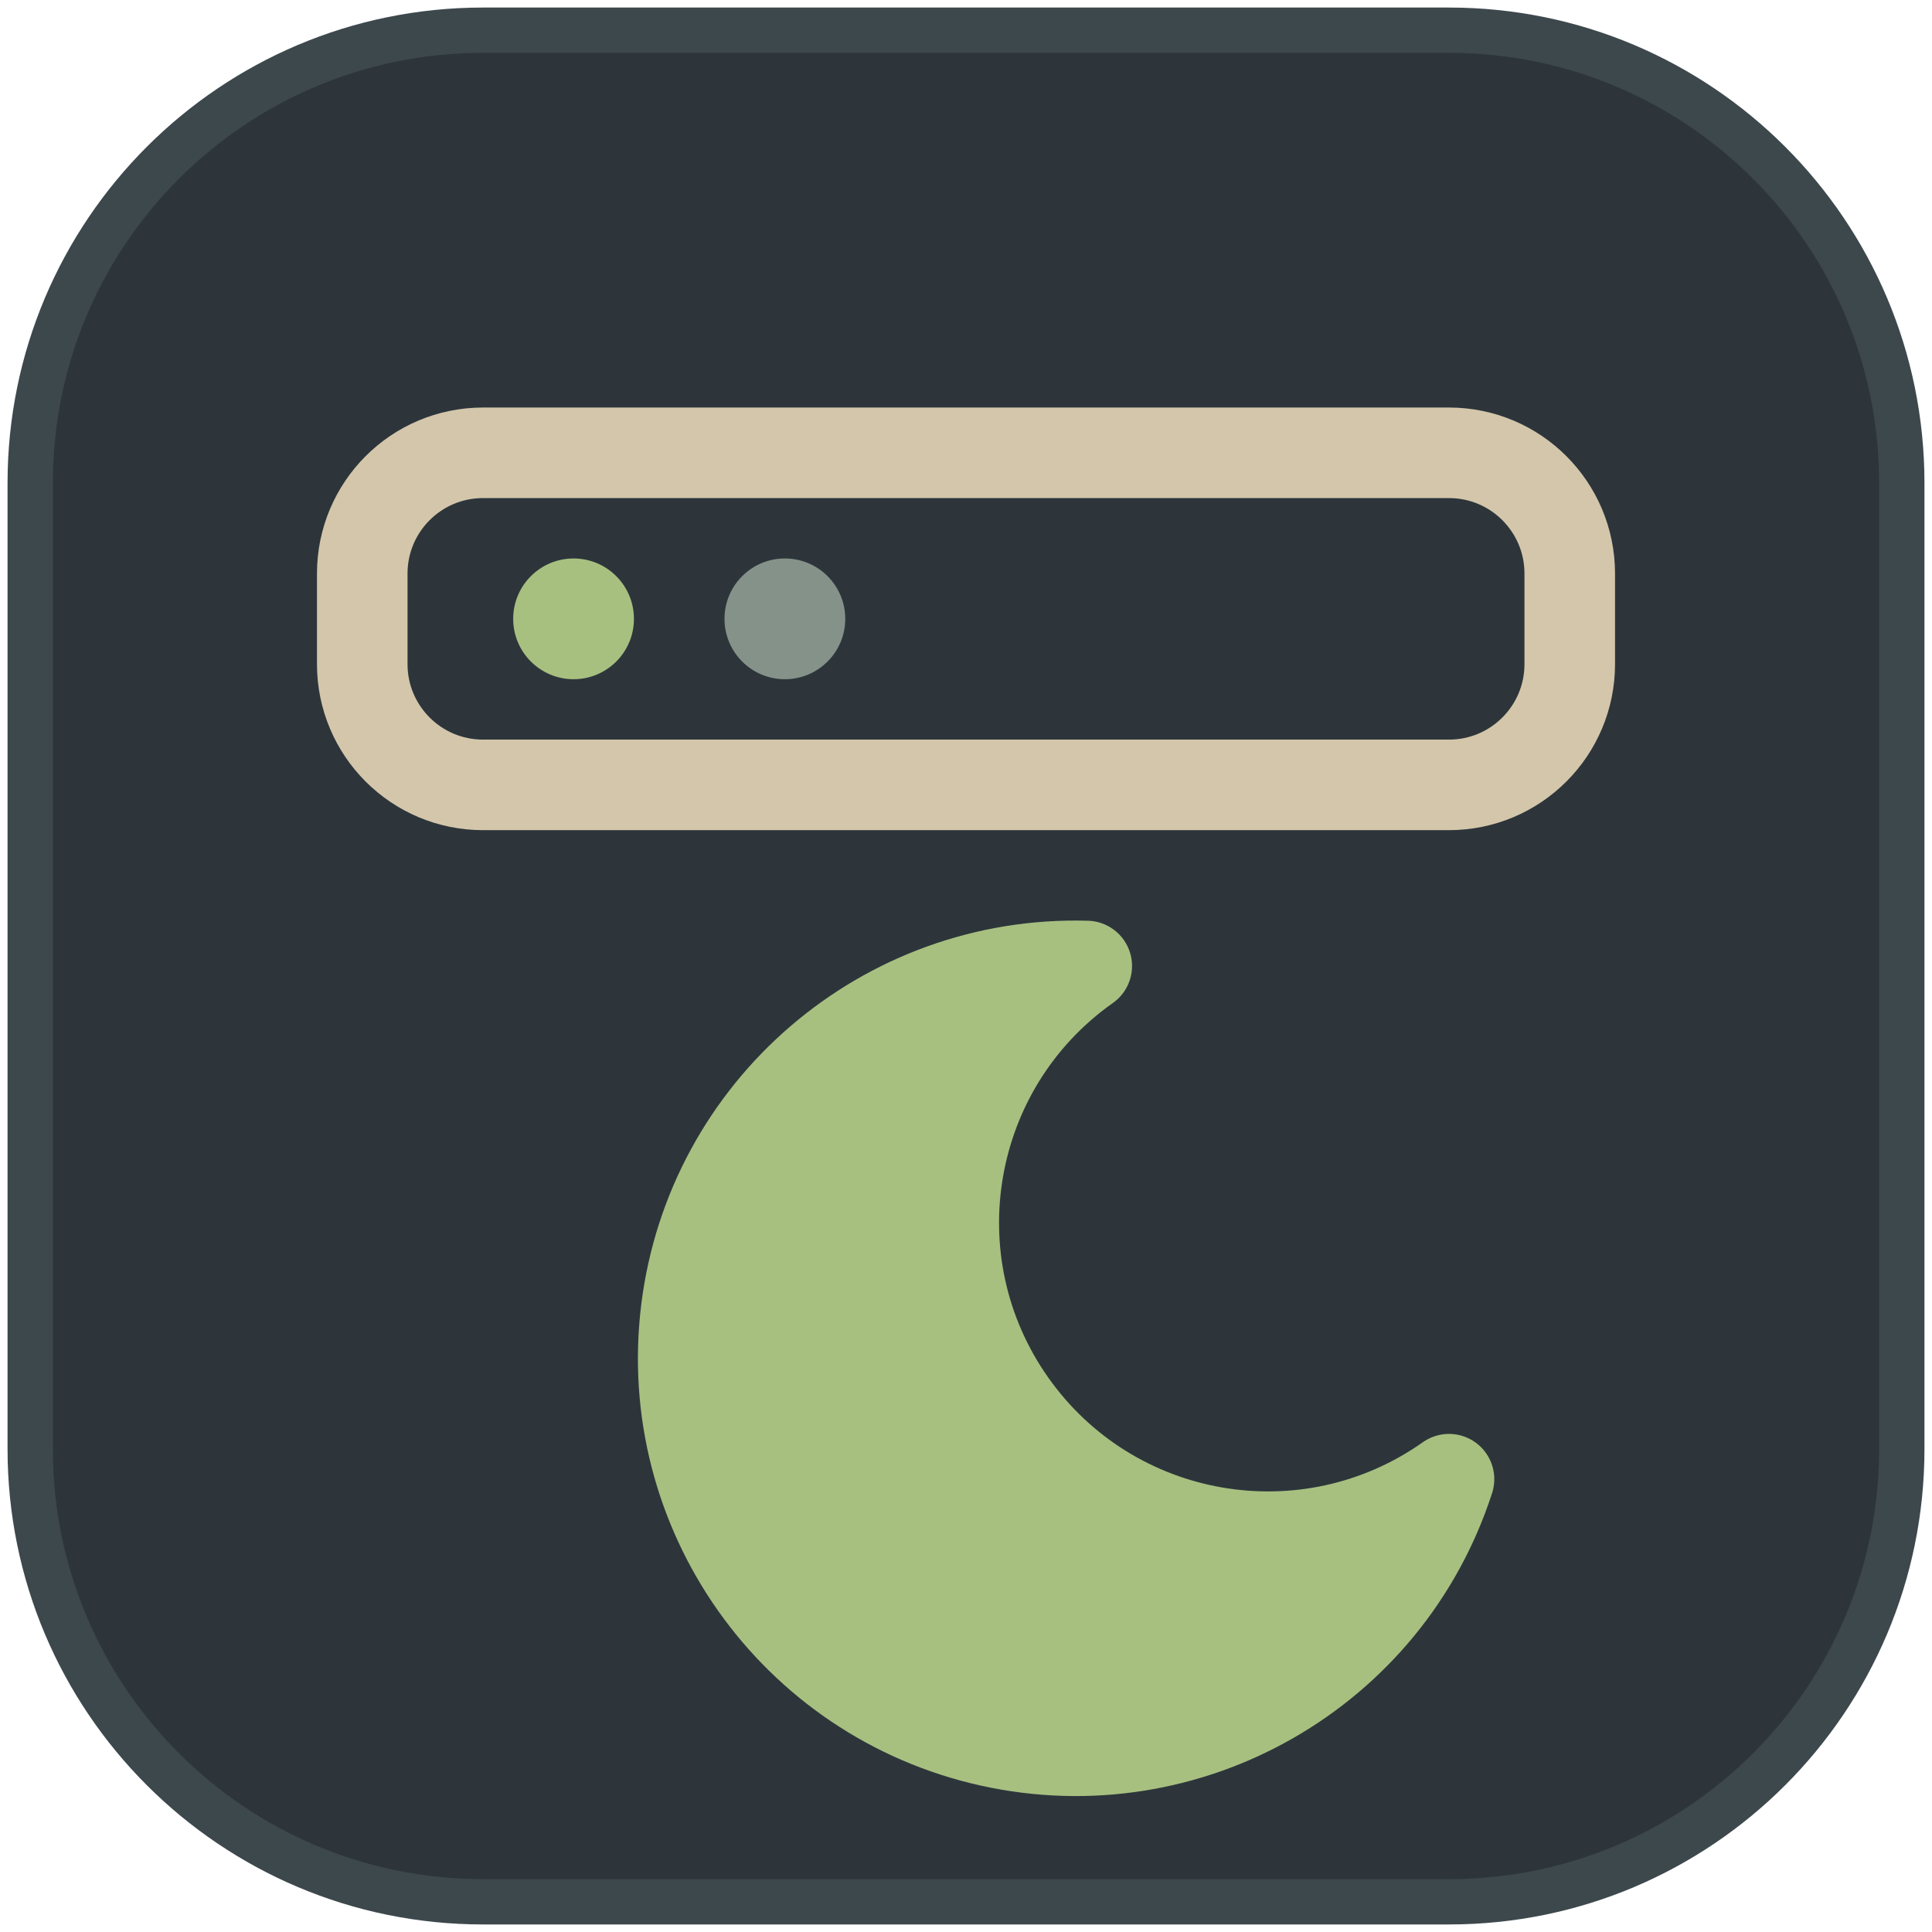
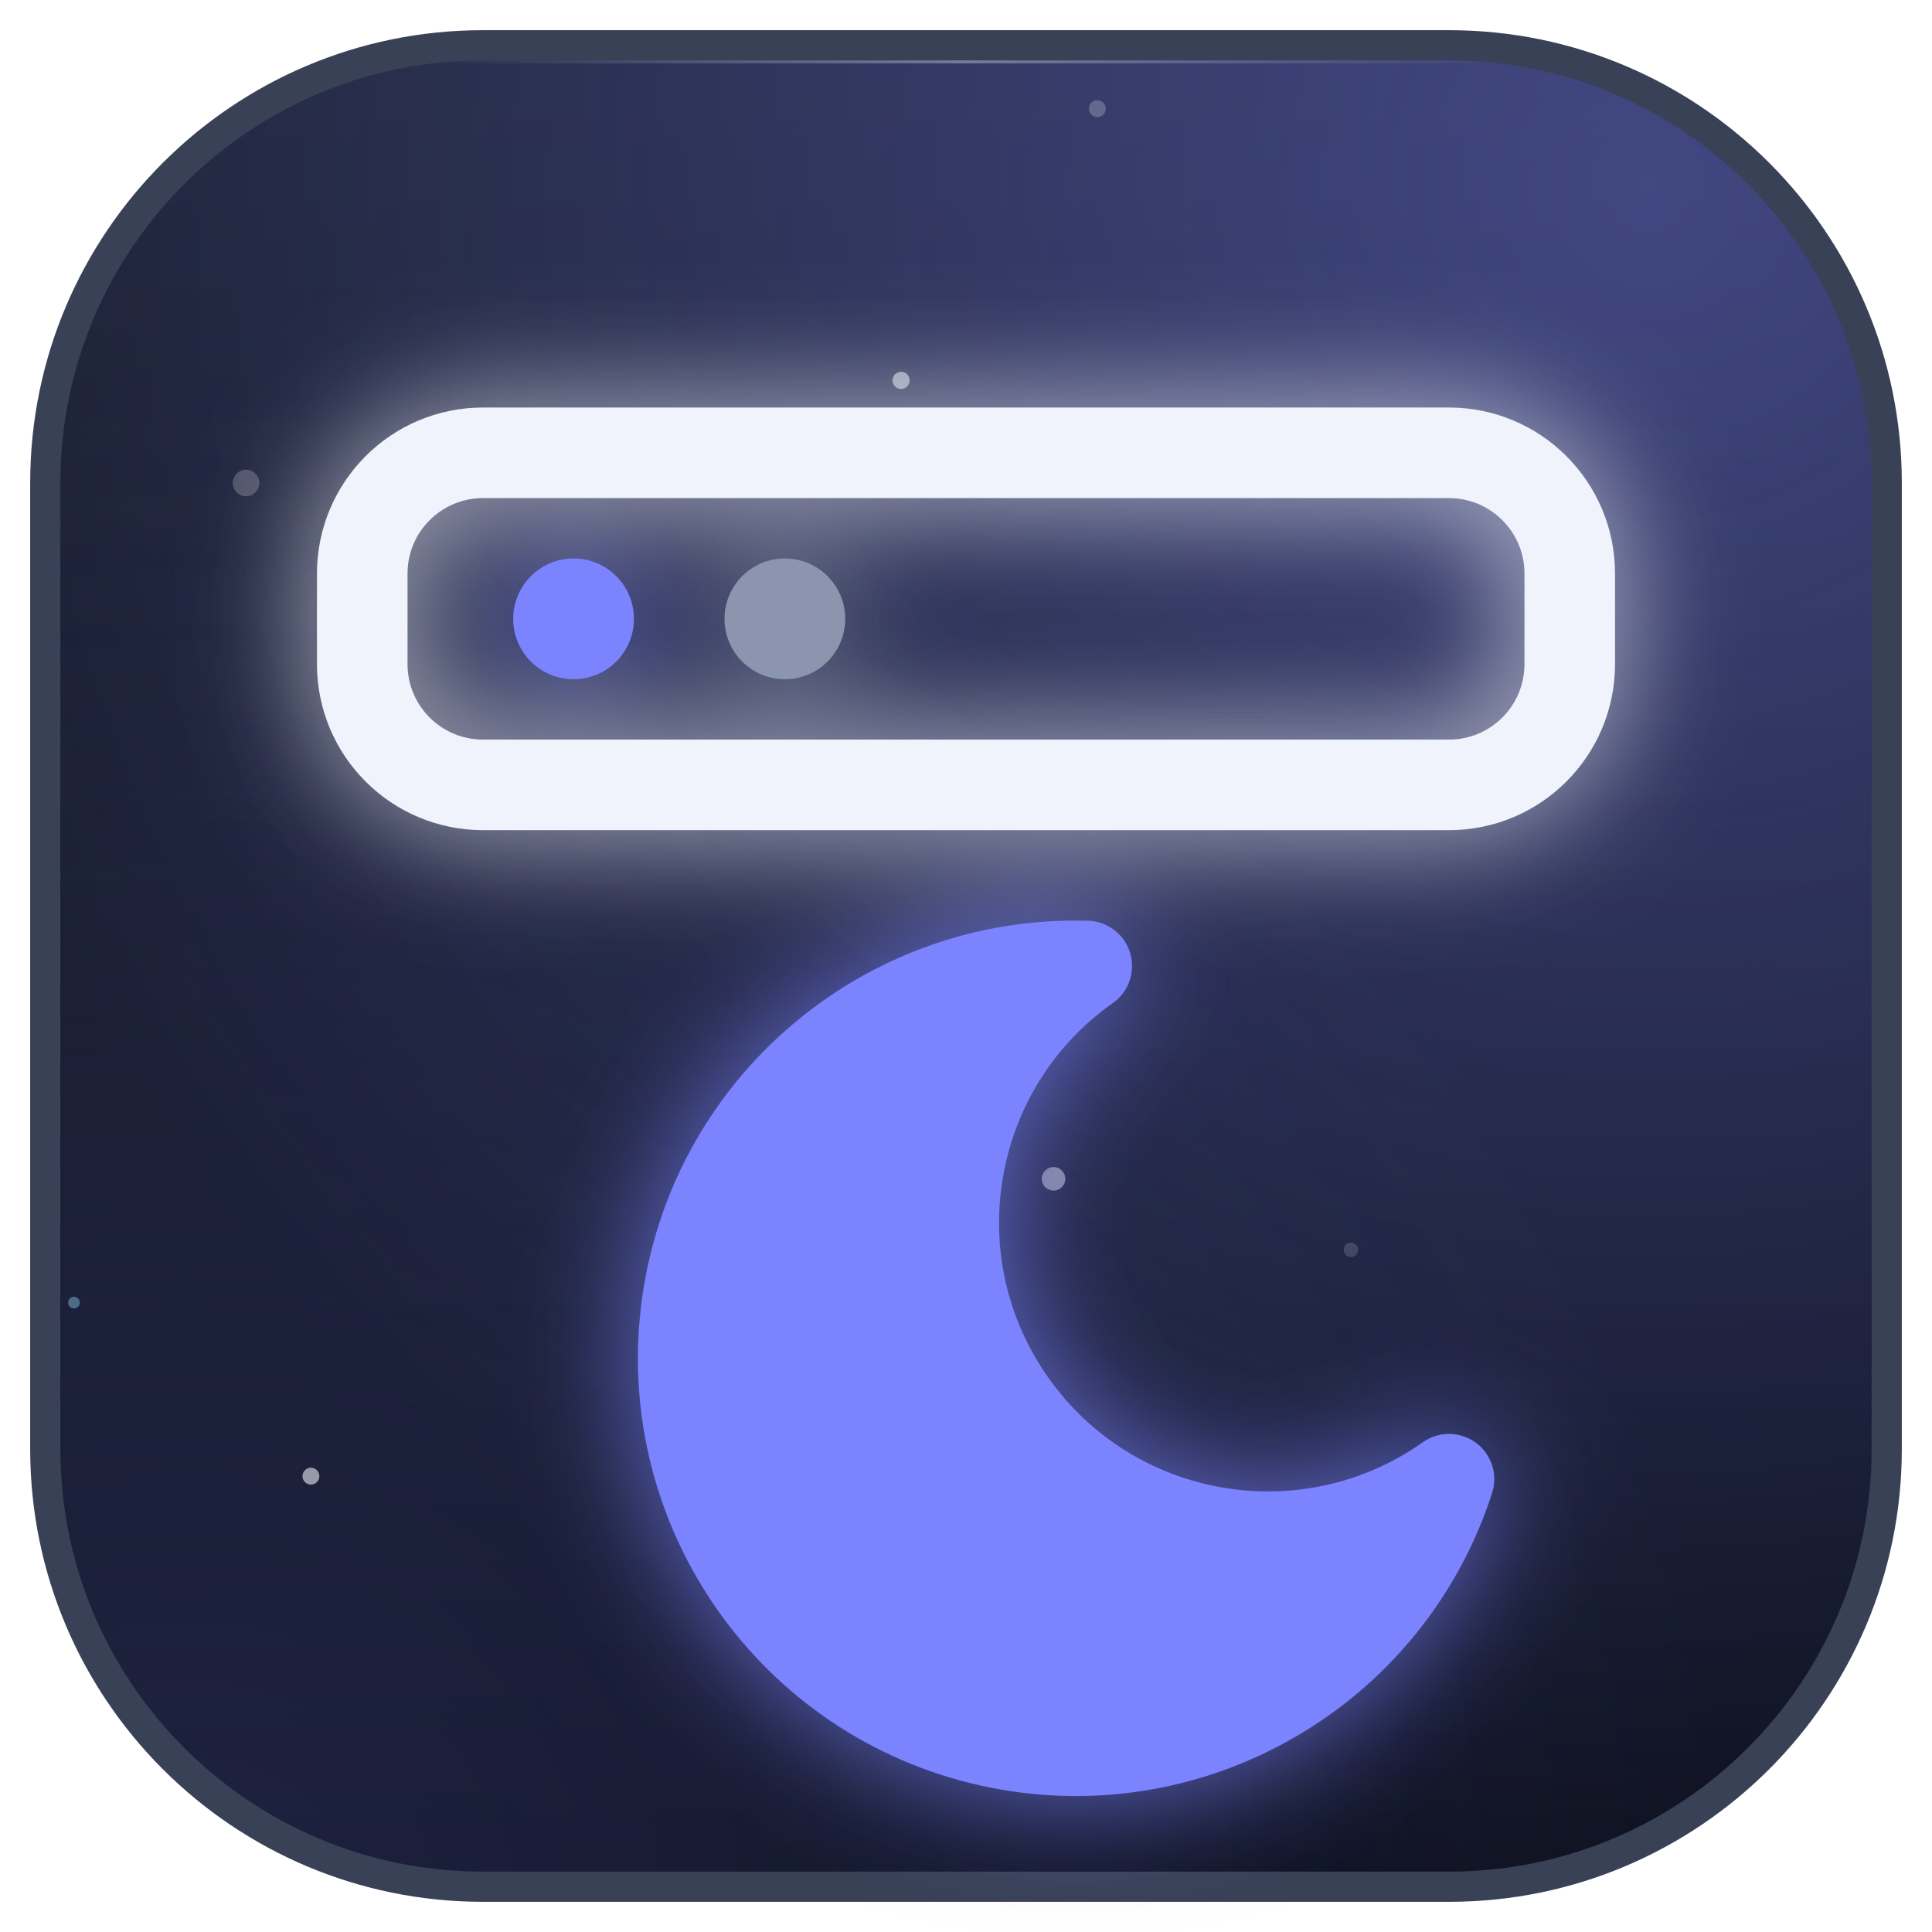
<svg xmlns="http://www.w3.org/2000/svg" width="128" height="128" viewBox="0 0 128 128">
-   <rect x="2" y="2" width="124" height="124" rx="30" fill="#2d353b" stroke="#3d484d" stroke-width="3" />
-   <rect x="24" y="30" width="80" height="22" rx="8" fill="none" stroke="#d3c6aa" stroke-width="6" />
-   <circle cx="38" cy="41" r="4" fill="#a7c080" />
-   <circle cx="52" cy="41" r="4" fill="#859289" />
-   <path d="M72 64A26 26 0 1 0 96 98A20 20 0 0 1 72 64Z" stroke="#a7c080" stroke-width="6" stroke-linecap="round" stroke-linejoin="round" fill="#a7c080" />
+   <defs>
+     <linearGradient id="tglass" x1="0" y1="0" x2="0" y2="1">
+       <stop offset="0" stop-color="#1f2538" />
+       <stop offset="1" stop-color="#0b0e1a" />
+     </linearGradient>
+     <radialGradient id="tneb" cx="0.85" cy="0.1" r="0.9">
+       <stop offset="0" stop-color="#7c83ff" stop-opacity="0.38" />
+       <stop offset="1" stop-color="#7c83ff" stop-opacity="0" />
+     </radialGradient>
+     <radialGradient id="tneb2" cx="0.1" cy="1" r="0.8">
+       <stop offset="0" stop-color="#7c83ff" stop-opacity="0.16" />
+       <stop offset="1" stop-color="#7c83ff" stop-opacity="0" />
+     </radialGradient>
+     <linearGradient id="taura" x1="0" y1="0" x2="1" y2="1" gradientUnits="objectBoundingBox">
+       <stop offset="0.00" stop-color="#22baf3" />
+       <stop offset="0.25" stop-color="#7c83ff" />
+       <stop offset="0.50" stop-color="#cb69f3" />
+       <stop offset="0.75" stop-color="#ff6592" />
+       <stop offset="1.00" stop-color="#fea334" />
+     </linearGradient>
+     <linearGradient id="trim" x1="0" y1="0" x2="1" y2="0">
+       <stop offset="0" stop-color="#f1f3fc" stop-opacity="0" />
+       <stop offset="0.5" stop-color="#f1f3fc" stop-opacity="0.35" />
+       <stop offset="1" stop-color="#f1f3fc" stop-opacity="0" />
+     </linearGradient>
+     <filter id="tglow" x="-30%" y="-30%" width="160%" height="160%">
+       <feGaussianBlur stdDeviation="4" />
+     </filter>
+     <clipPath id="tclip">
+       <rect x="3" y="3" width="122" height="122" rx="29" />
+     </clipPath>
+   </defs>
+   <g clip-path="url(#tclip)">
+     <rect width="128" height="128" fill="url(#tglass)" />
+     <rect width="128" height="128" fill="url(#tneb)" />
+     <rect width="128" height="128" fill="url(#tneb2)" />
+     <circle cx="16.3" cy="32.0" r="0.88" fill="#f1f3fc" opacity="0.22" />
+     <circle cx="89.5" cy="82.8" r="0.48" fill="#f1f3fc" opacity="0.16" />
+     <circle cx="72.7" cy="7.2" r="0.56" fill="#f1f3fc" opacity="0.24" />
+     <circle cx="20.6" cy="97.8" r="0.56" fill="#f1f3fc" opacity="0.58" />
+     <circle cx="4.9" cy="86.3" r="0.39" fill="#94dcf5" opacity="0.40" />
+     <circle cx="67.6" cy="98.9" r="0.42" fill="#f1f3fc" opacity="0.24" />
+     <circle cx="69.8" cy="78.1" r="0.78" fill="#f1f3fc" opacity="0.47" />
+     <circle cx="59.7" cy="25.2" r="0.57" fill="#f1f3fc" opacity="0.53" />
+     <circle cx="65.5" cy="88.2" r="0.76" fill="#94dcf5" opacity="0.50" />
+     <rect x="28" y="3" width="72" height="1.2" fill="url(#trim)" />
+   </g>
+   <rect x="3" y="3" width="122" height="122" rx="29" fill="none" stroke="#384155" stroke-width="2" />
+   <g filter="url(#tglow)" opacity="0.75">
+     <rect x="24" y="30" width="80" height="22" rx="8" fill="none" stroke="#f1f3fc" stroke-width="6" />
+     <circle cx="38" cy="41" r="4" fill="#7c83ff" />
+     <circle cx="52" cy="41" r="4" fill="#8b95ad" />
+     <path d="M72 64A26 26 0 1 0 96 98A20 20 0 0 1 72 64Z" stroke="#7c83ff" stroke-width="6" stroke-linecap="round" stroke-linejoin="round" fill="#7c83ff" />
+   </g>
+   <rect x="24" y="30" width="80" height="22" rx="8" fill="none" stroke="#f1f3fc" stroke-width="6" />
+   <circle cx="38" cy="41" r="4" fill="#7c83ff" />
+   <circle cx="52" cy="41" r="4" fill="#8b95ad" />
+   <path d="M72 64A26 26 0 1 0 96 98A20 20 0 0 1 72 64Z" stroke="#7c83ff" stroke-width="6" stroke-linecap="round" stroke-linejoin="round" fill="#7c83ff" />
</svg>
